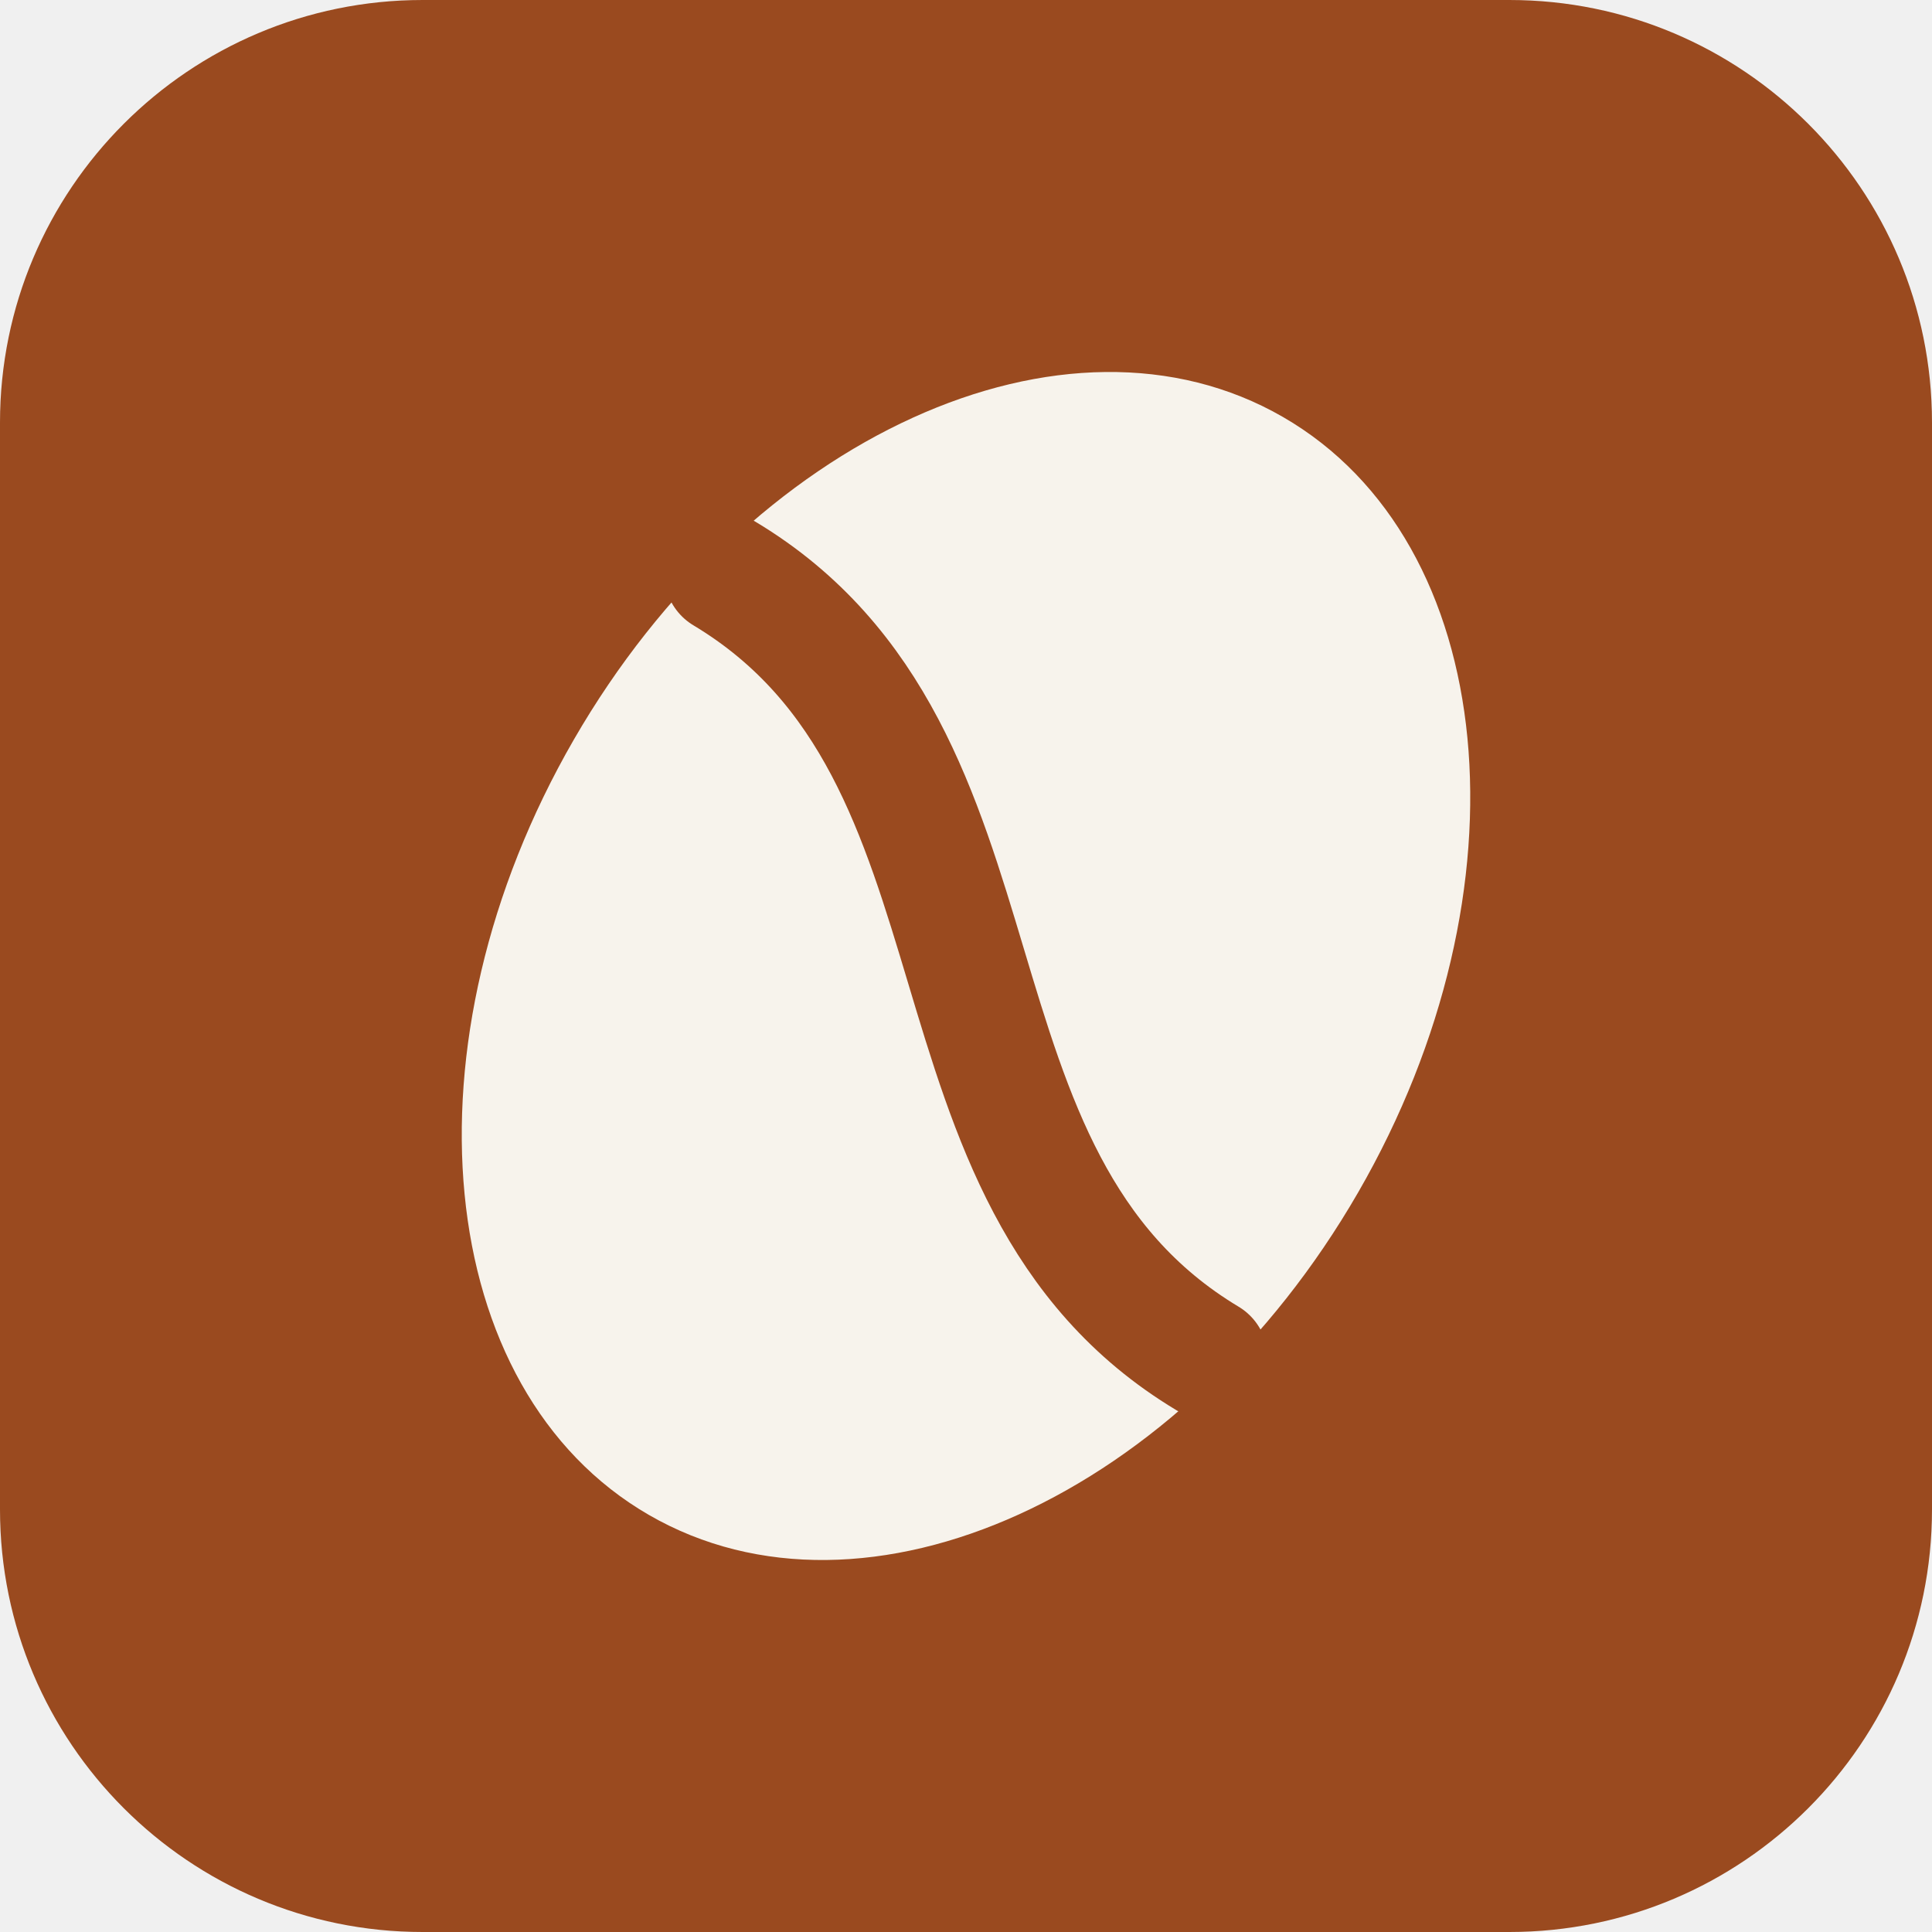
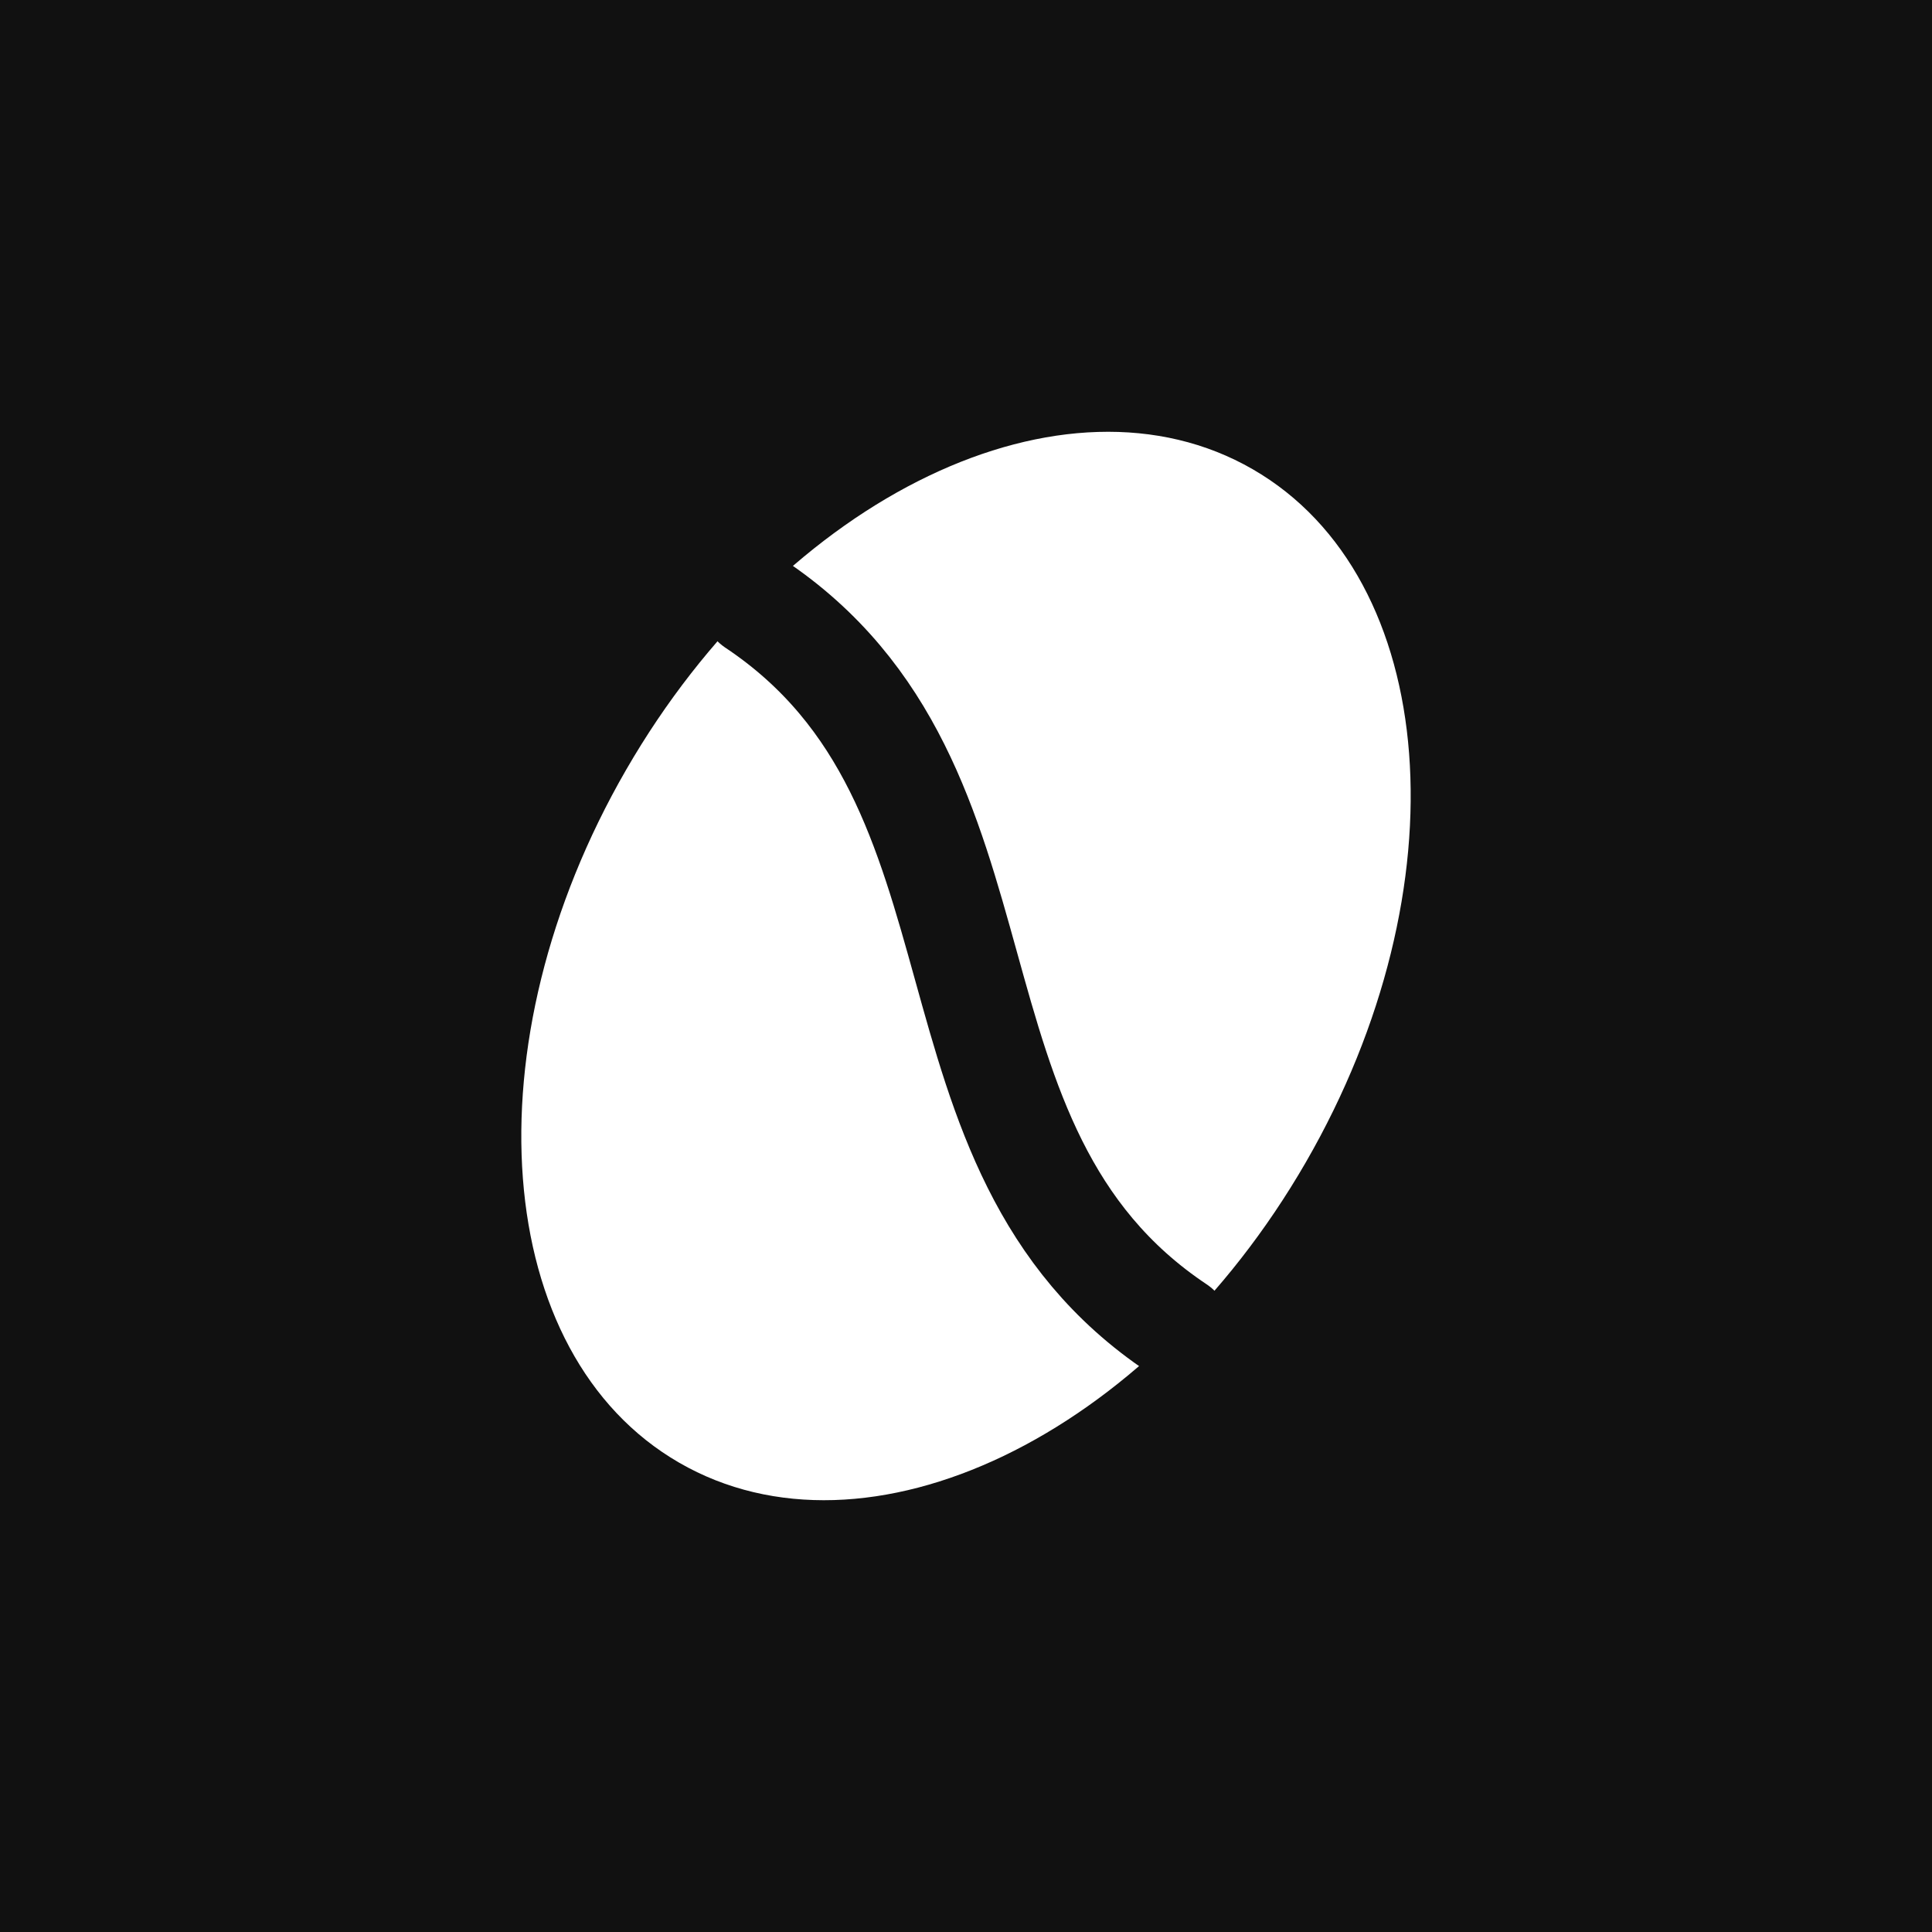
<svg xmlns="http://www.w3.org/2000/svg" viewBox="0 0 64 64">
-   <rect width="64" height="64" rx="14" fill="#9a4a1f" />
-   <ellipse cx="32" cy="32" rx="15" ry="21" transform="rotate(30 32 32)" fill="#f7f3ec" />
-   <path d="M24 19c10 6 6 20 16 26" stroke="#9a4a1f" stroke-width="4" fill="none" stroke-linecap="round" />
+   <rect width="64" height="64" fill="#111" />
+   <ellipse cx="32" cy="32" rx="13" ry="19" transform="rotate(30 32 32)" fill="#fff" />
+   <path d="M25 20c9 6 5 18 14 24" stroke="#111" stroke-width="3.5" fill="none" stroke-linecap="round" />
</svg>
